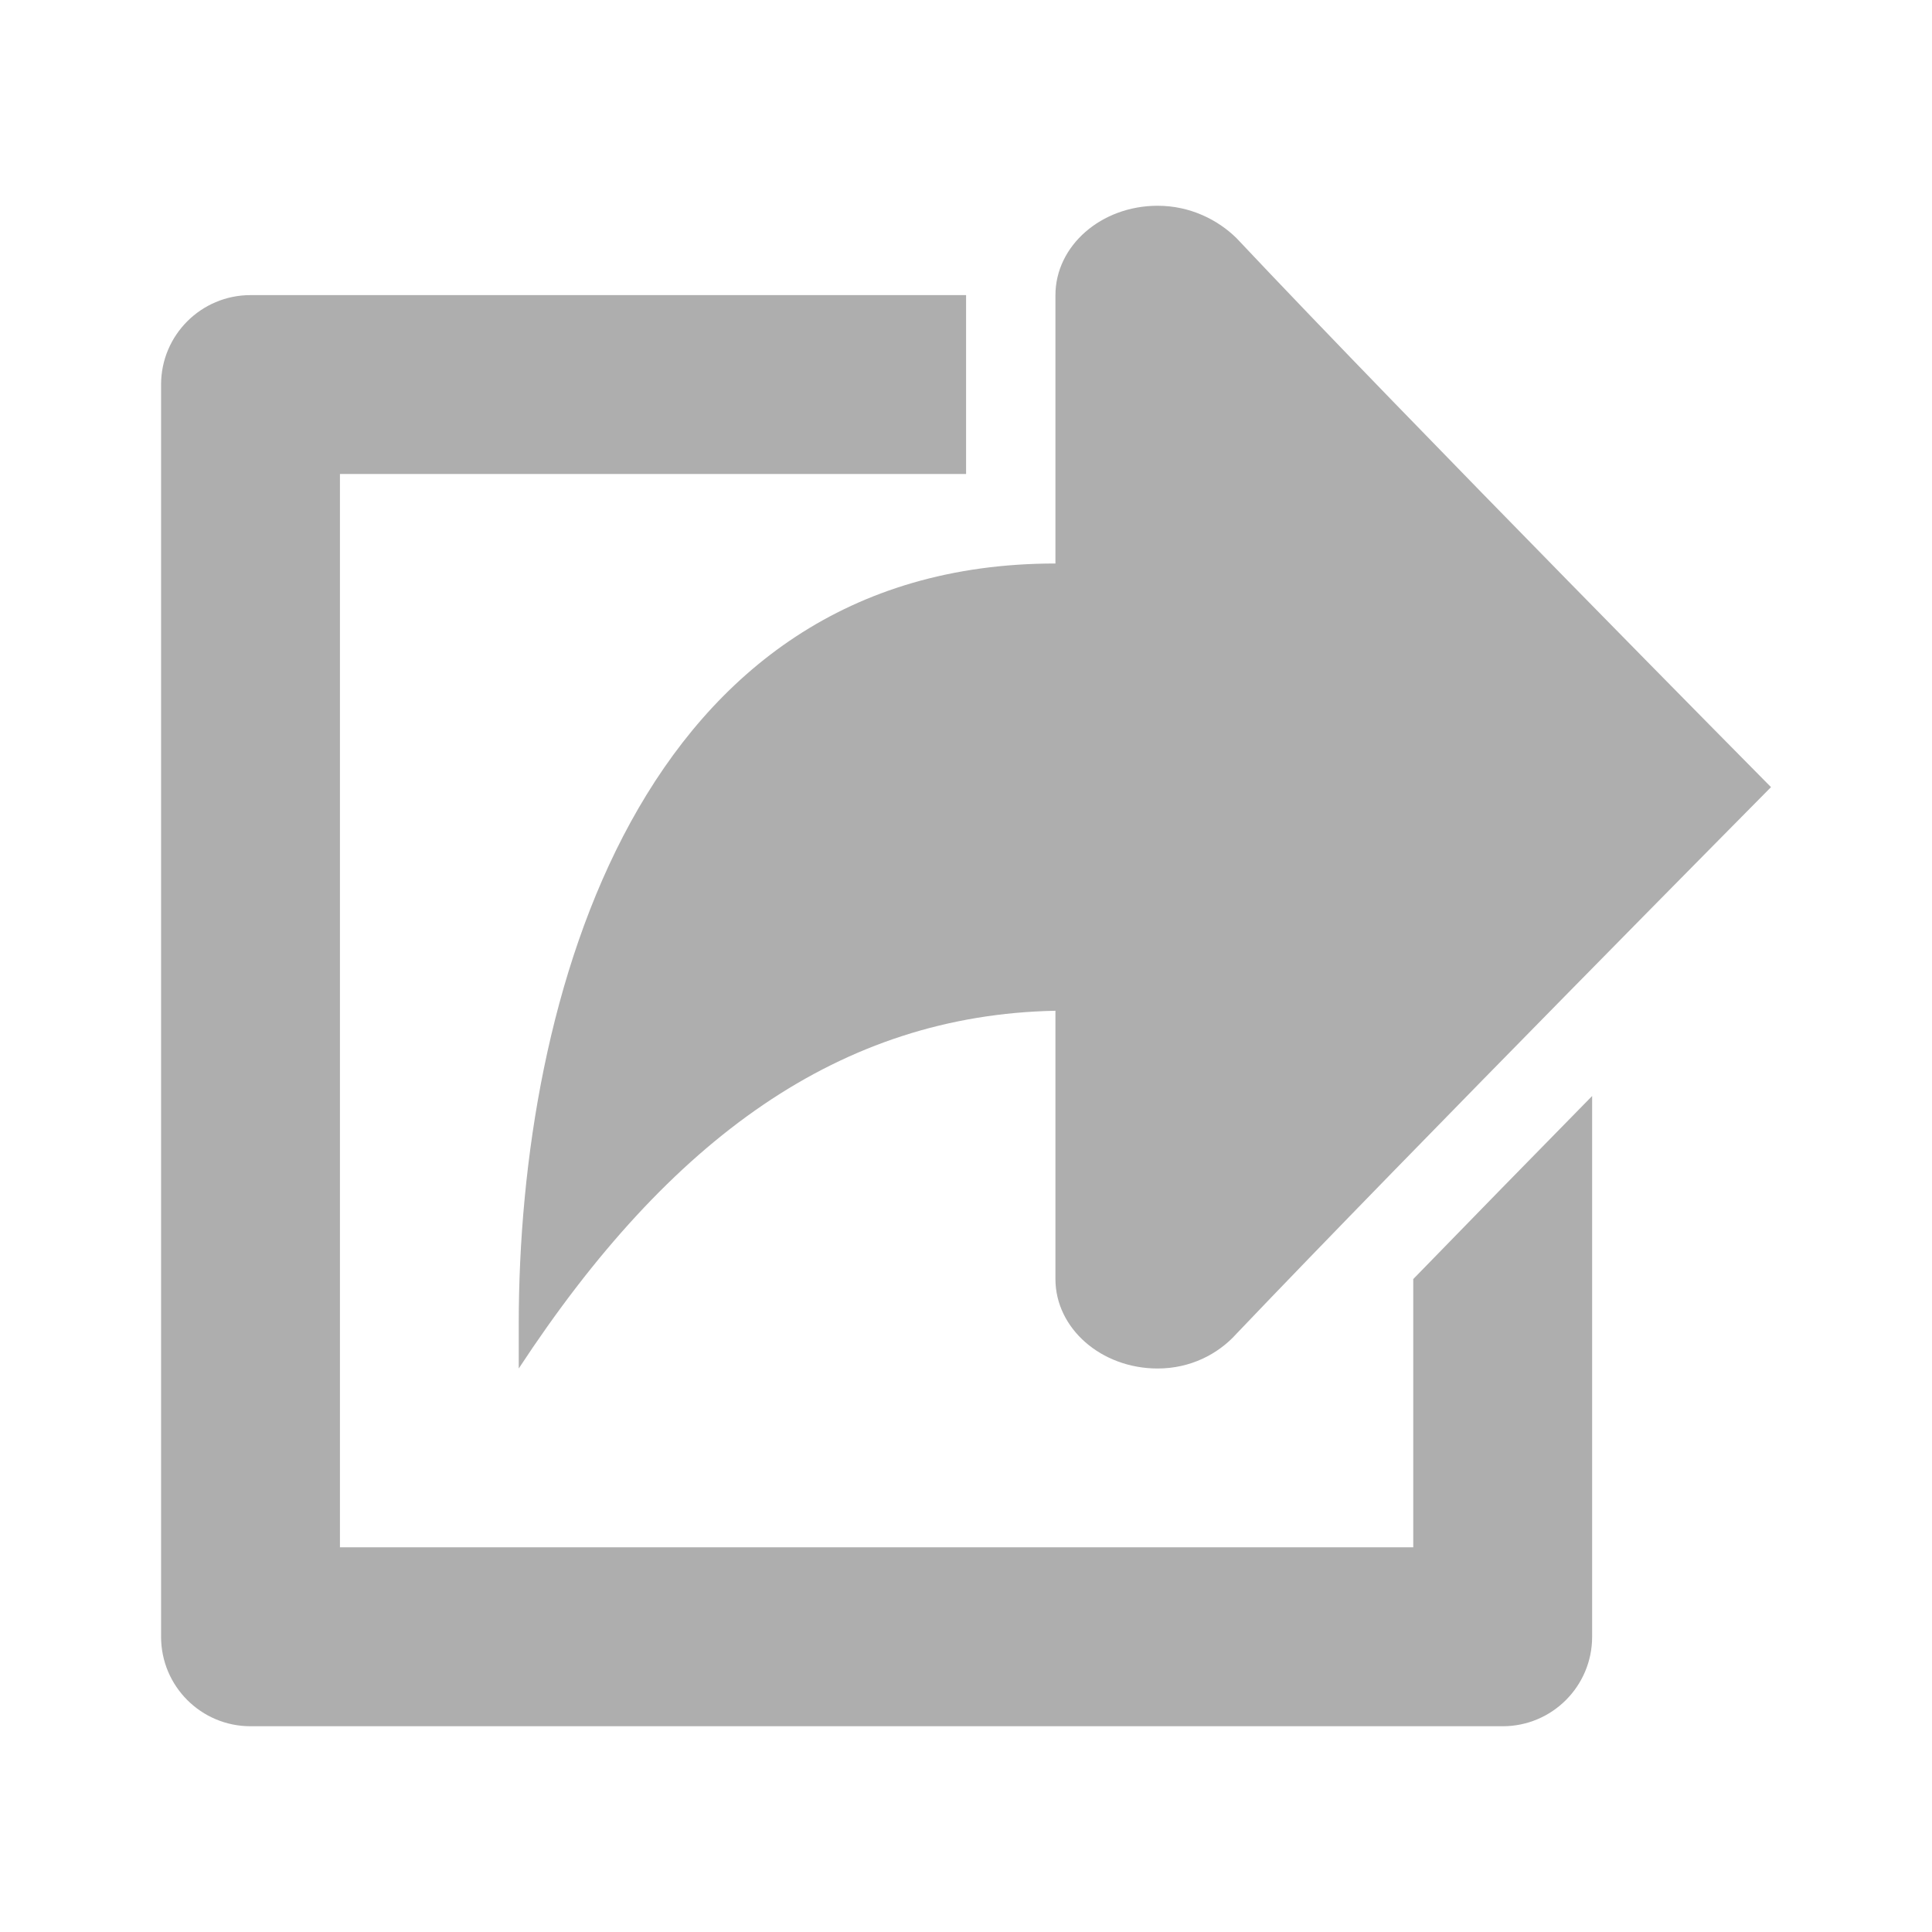
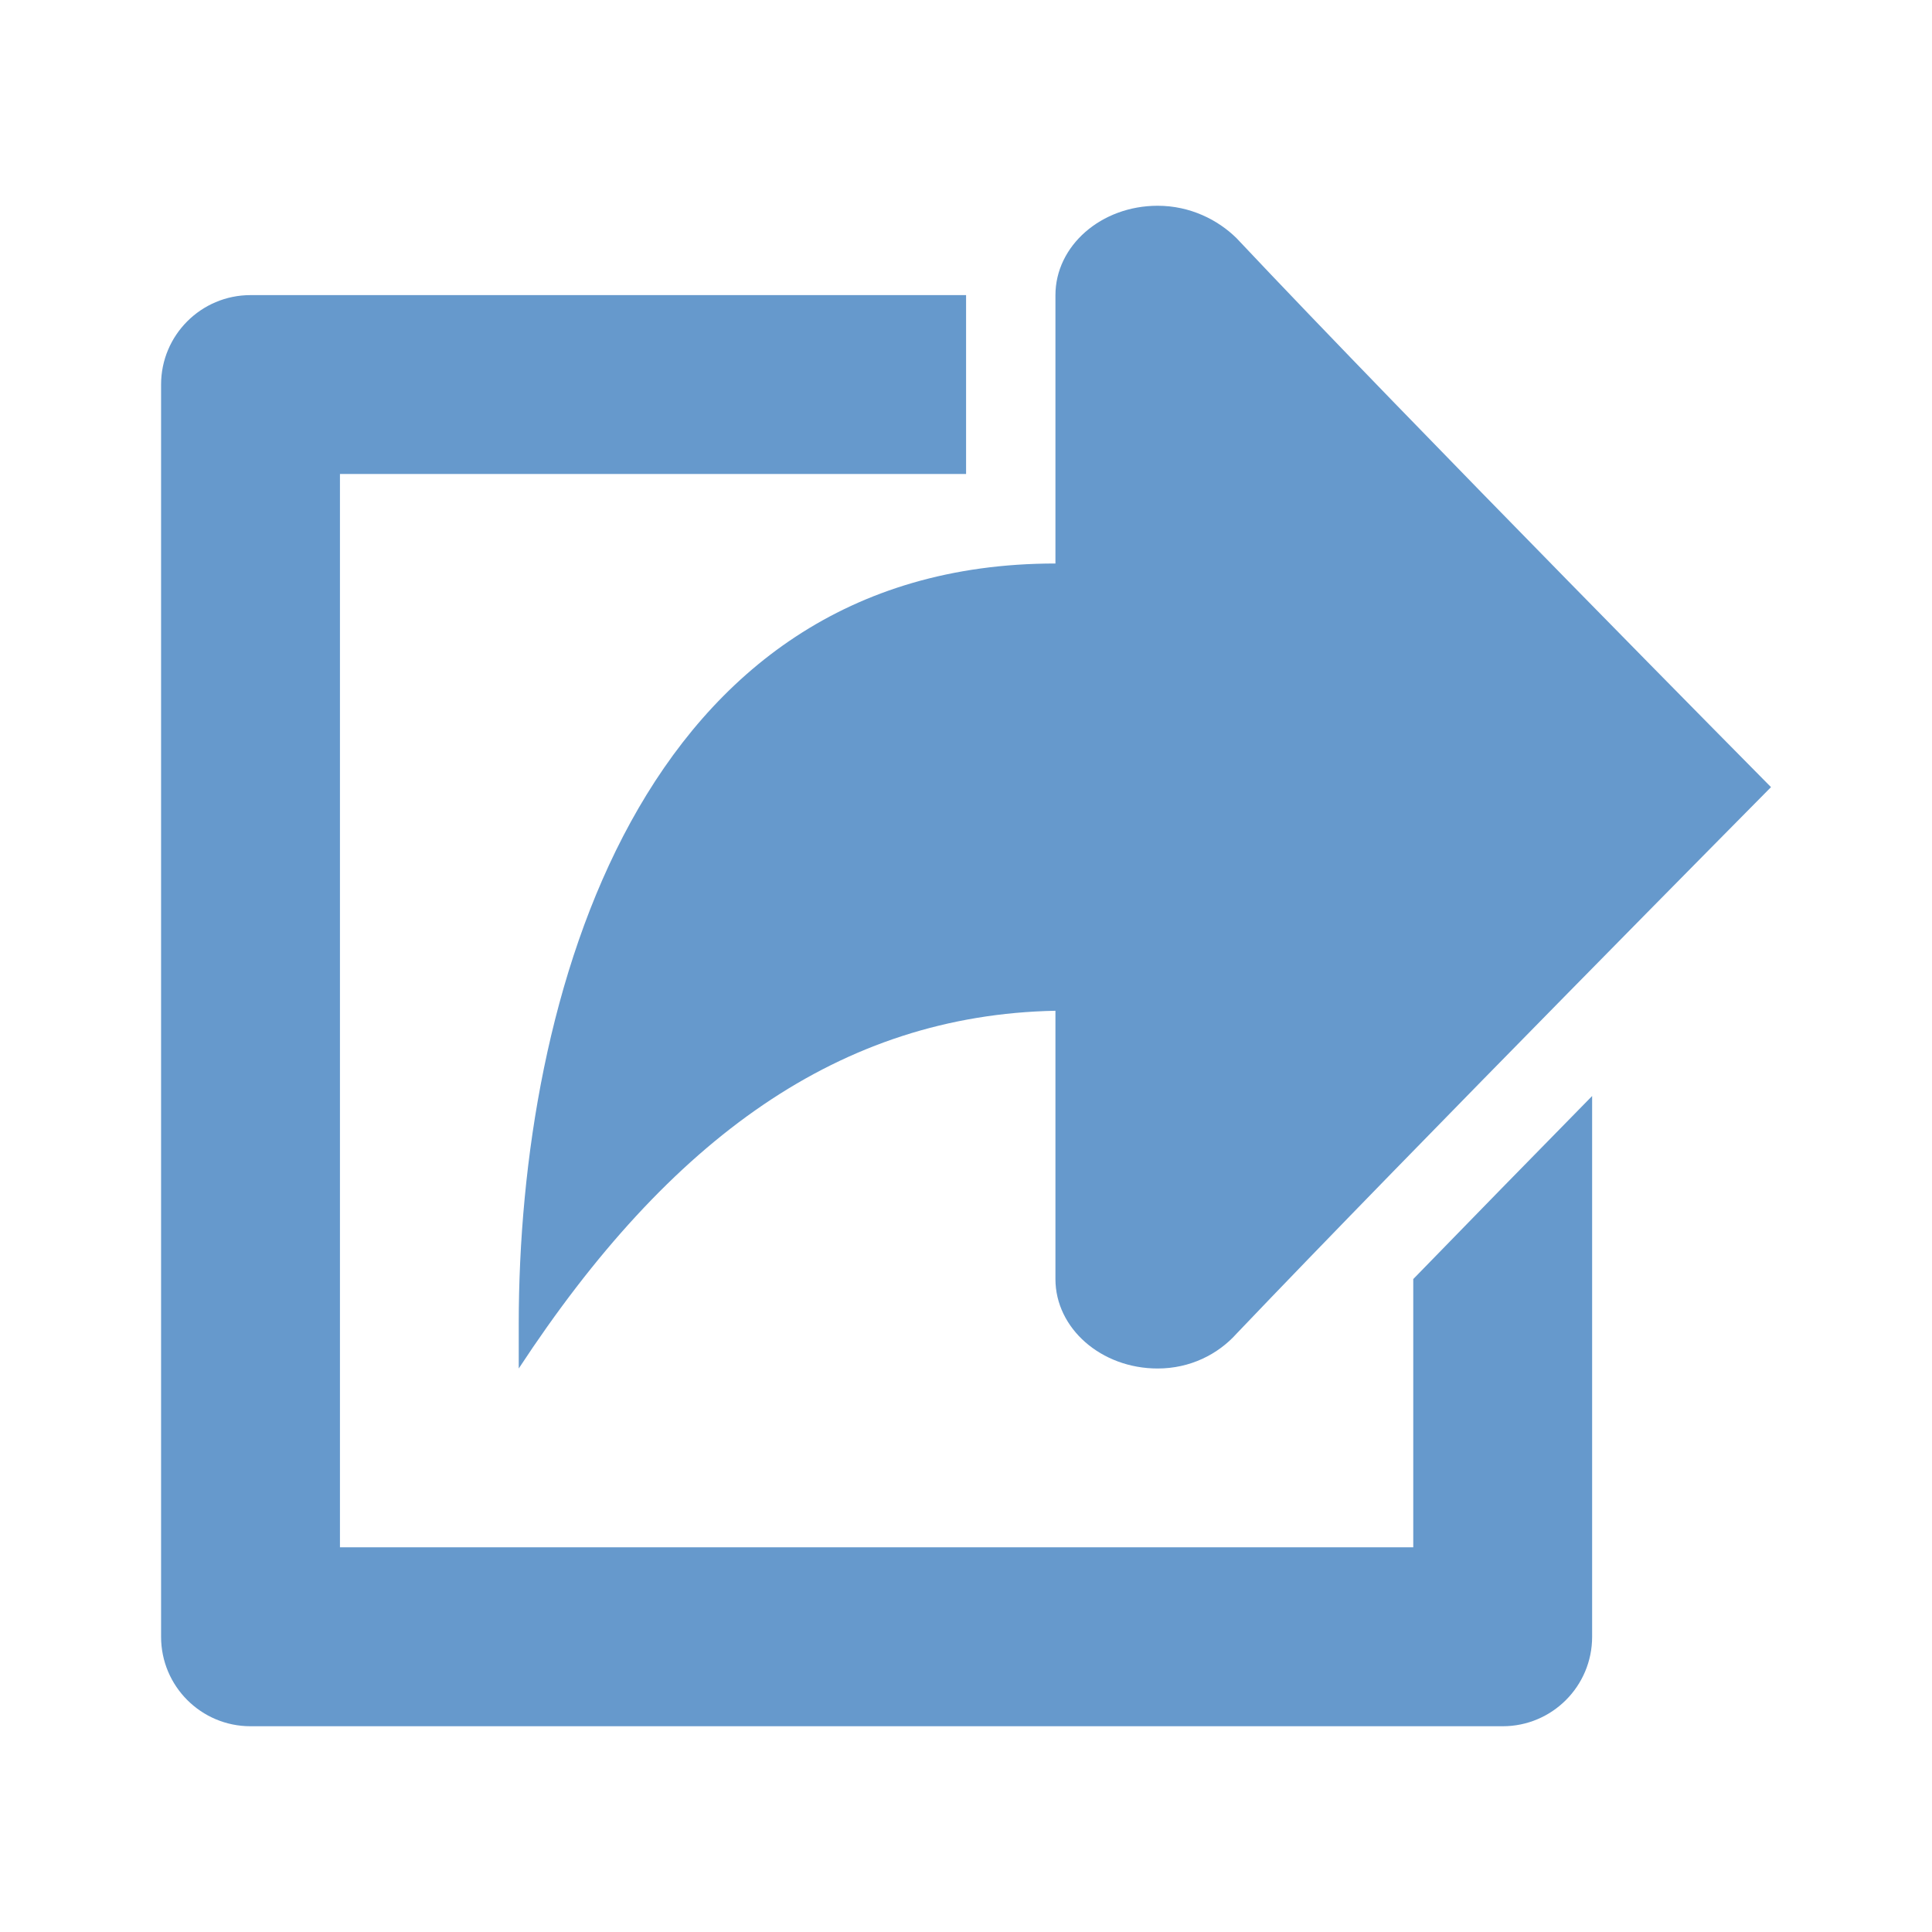
<svg xmlns="http://www.w3.org/2000/svg" width="24" height="24" version="1.2" viewBox="0 0 24 24">
-   <path d="m6.444 16.444v0.556c1.879-2.864 4-4.392 6.667-4.444v3.333c0 0.612 0.568 1.111 1.27 1.111 0.404 0 0.75-0.176 0.981-0.434 2.148-2.254 6.638-6.788 6.638-6.788s-4.49-4.536-6.639-6.819c-0.231-0.228-0.576-0.403-0.98-0.403-0.702 0-1.27 0.497-1.27 1.111v3.333c-5.178 0-6.667 5.412-6.667 9.444zm-3.333 5h15.556c0.614 0 1.111-0.498 1.111-1.111v-6.718c-0.738 0.751-1.516 1.548-2.222 2.274v3.332h-13.333v-13.333h7.778v-2.222h-8.889c-0.614 0-1.111 0.498-1.111 1.111v15.556c0 0.613 0.497 1.111 1.111 1.111z" fill="#aeaeae" stroke-width="1.111" />
+   <path d="m6.444 16.444v0.556c1.879-2.864 4-4.392 6.667-4.444v3.333c0 0.612 0.568 1.111 1.27 1.111 0.404 0 0.75-0.176 0.981-0.434 2.148-2.254 6.638-6.788 6.638-6.788s-4.49-4.536-6.639-6.819c-0.231-0.228-0.576-0.403-0.98-0.403-0.702 0-1.27 0.497-1.27 1.111v3.333c-5.178 0-6.667 5.412-6.667 9.444zm-3.333 5h15.556c0.614 0 1.111-0.498 1.111-1.111v-6.718c-0.738 0.751-1.516 1.548-2.222 2.274v3.332h-13.333v-13.333h7.778v-2.222h-8.889c-0.614 0-1.111 0.498-1.111 1.111v15.556c0 0.613 0.497 1.111 1.111 1.111z" fill="#69c" stroke-width="1.111" />
</svg>
